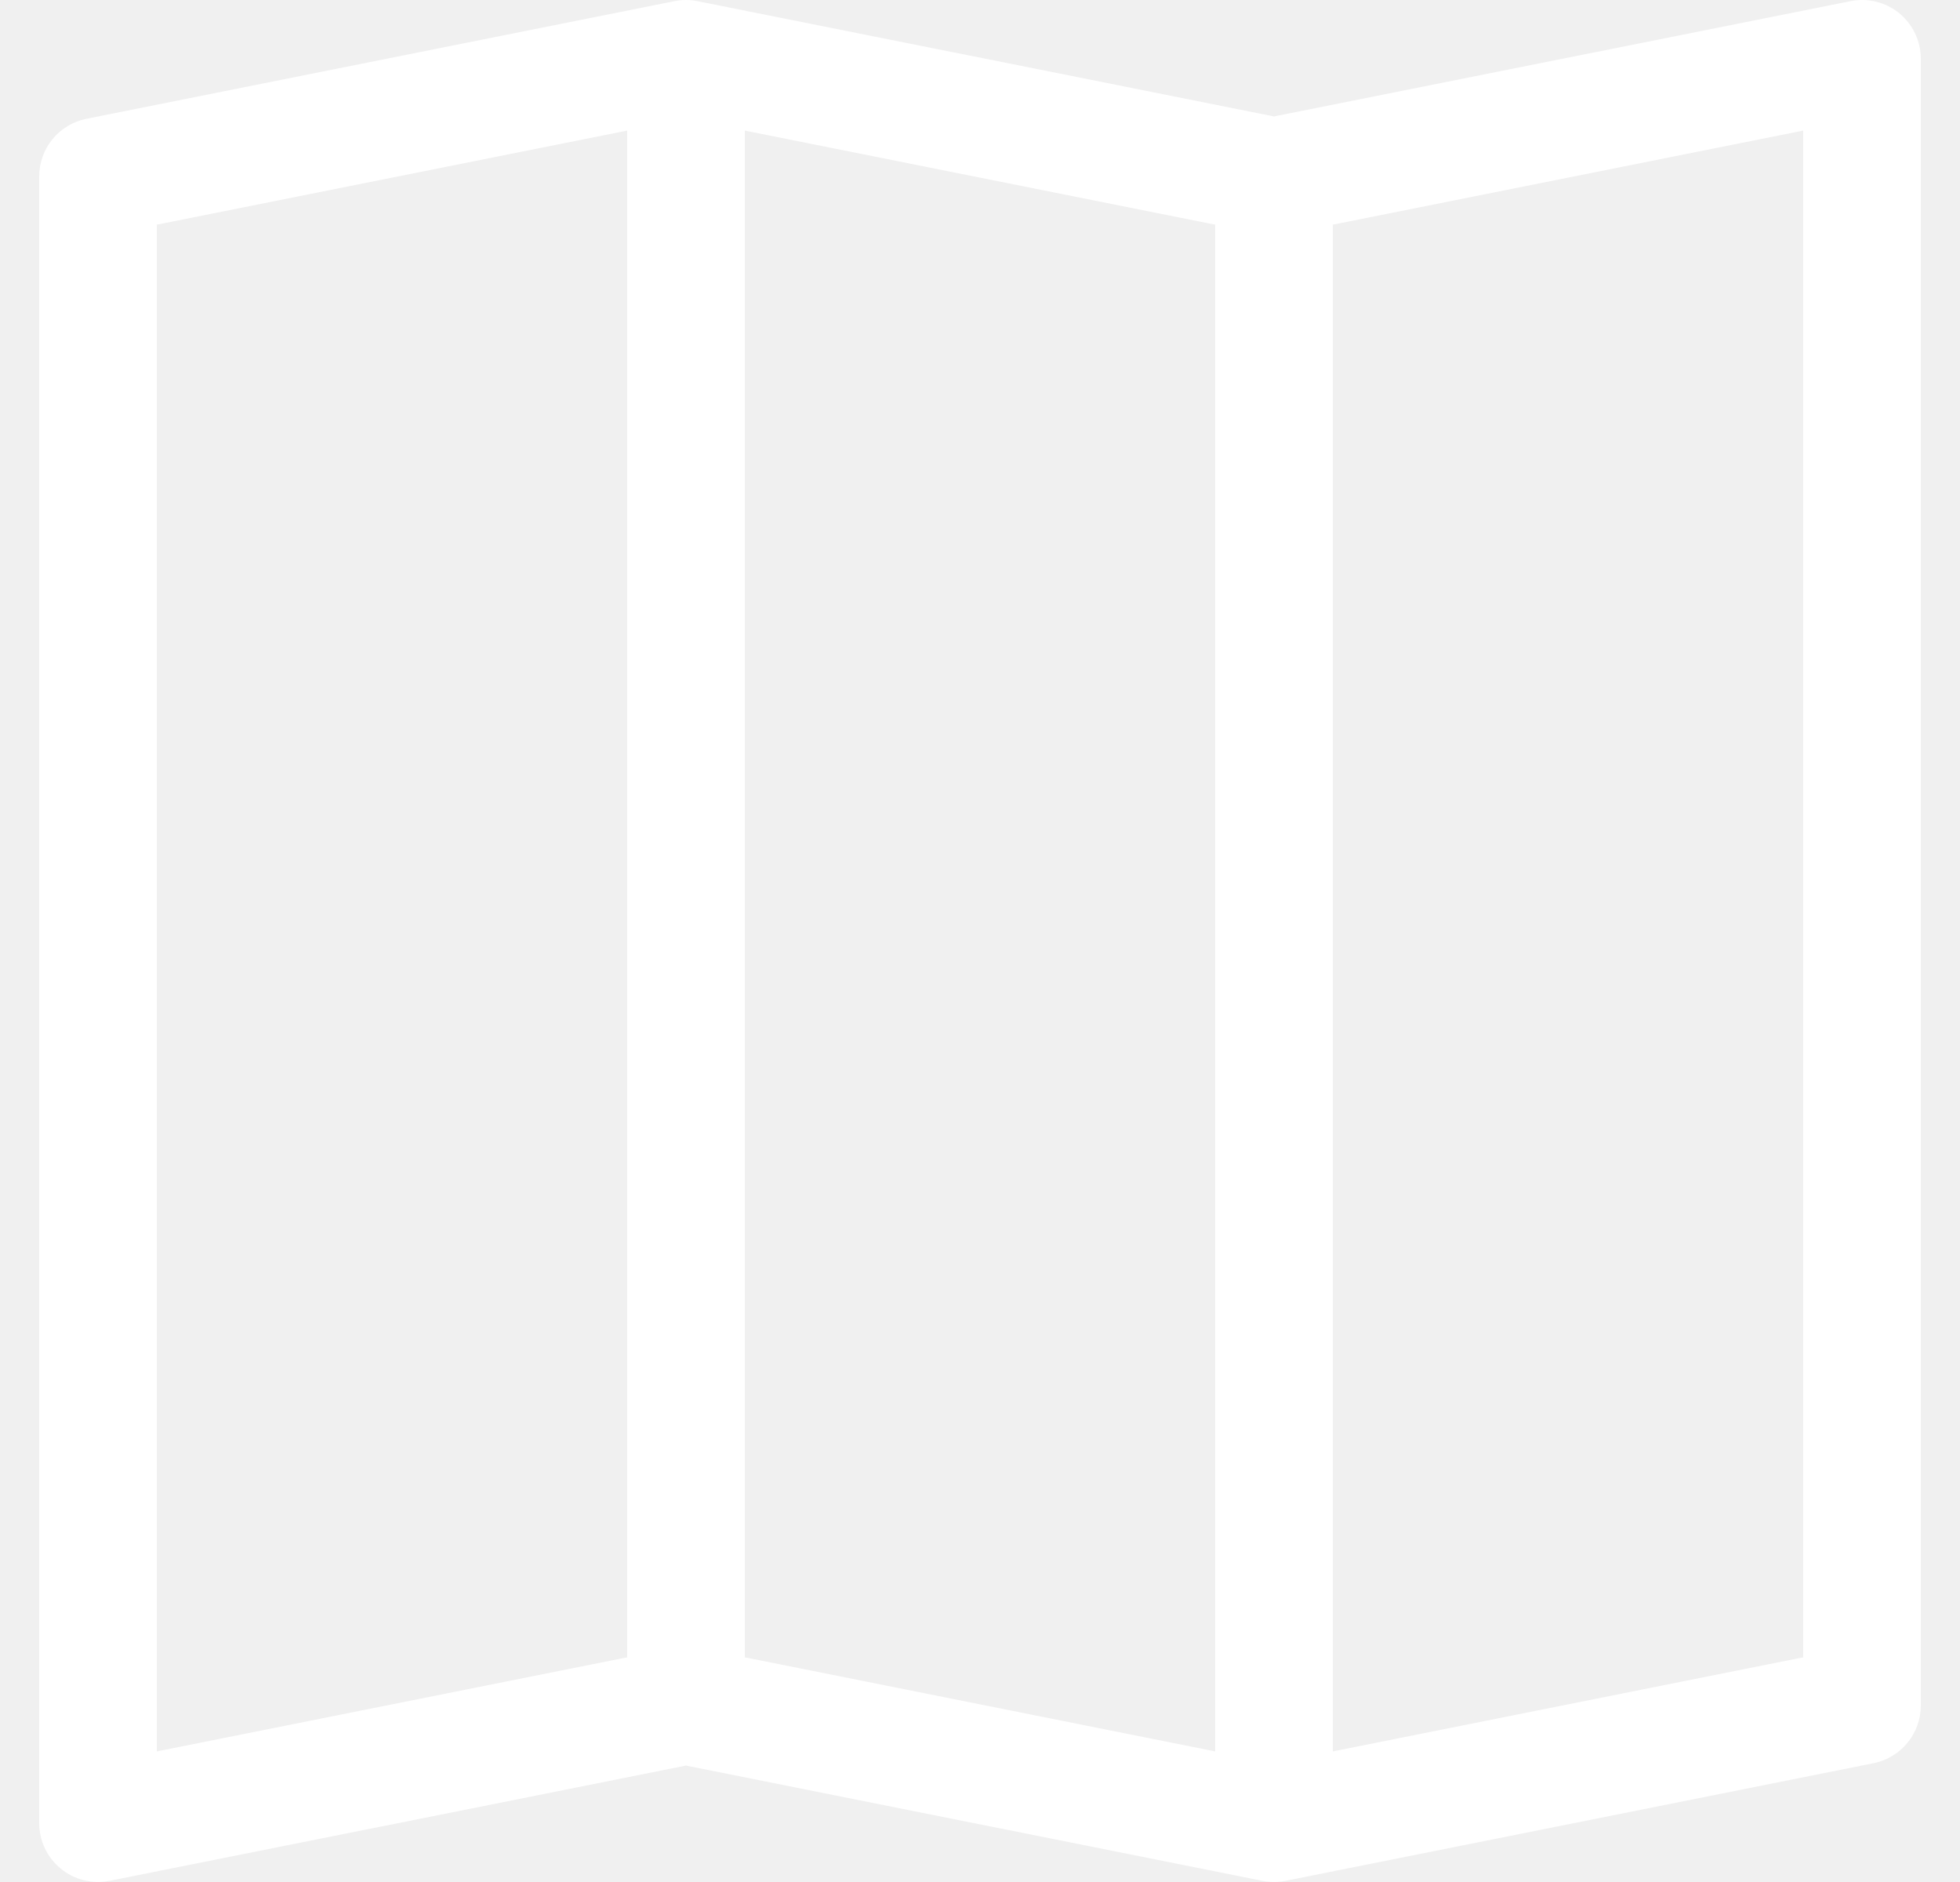
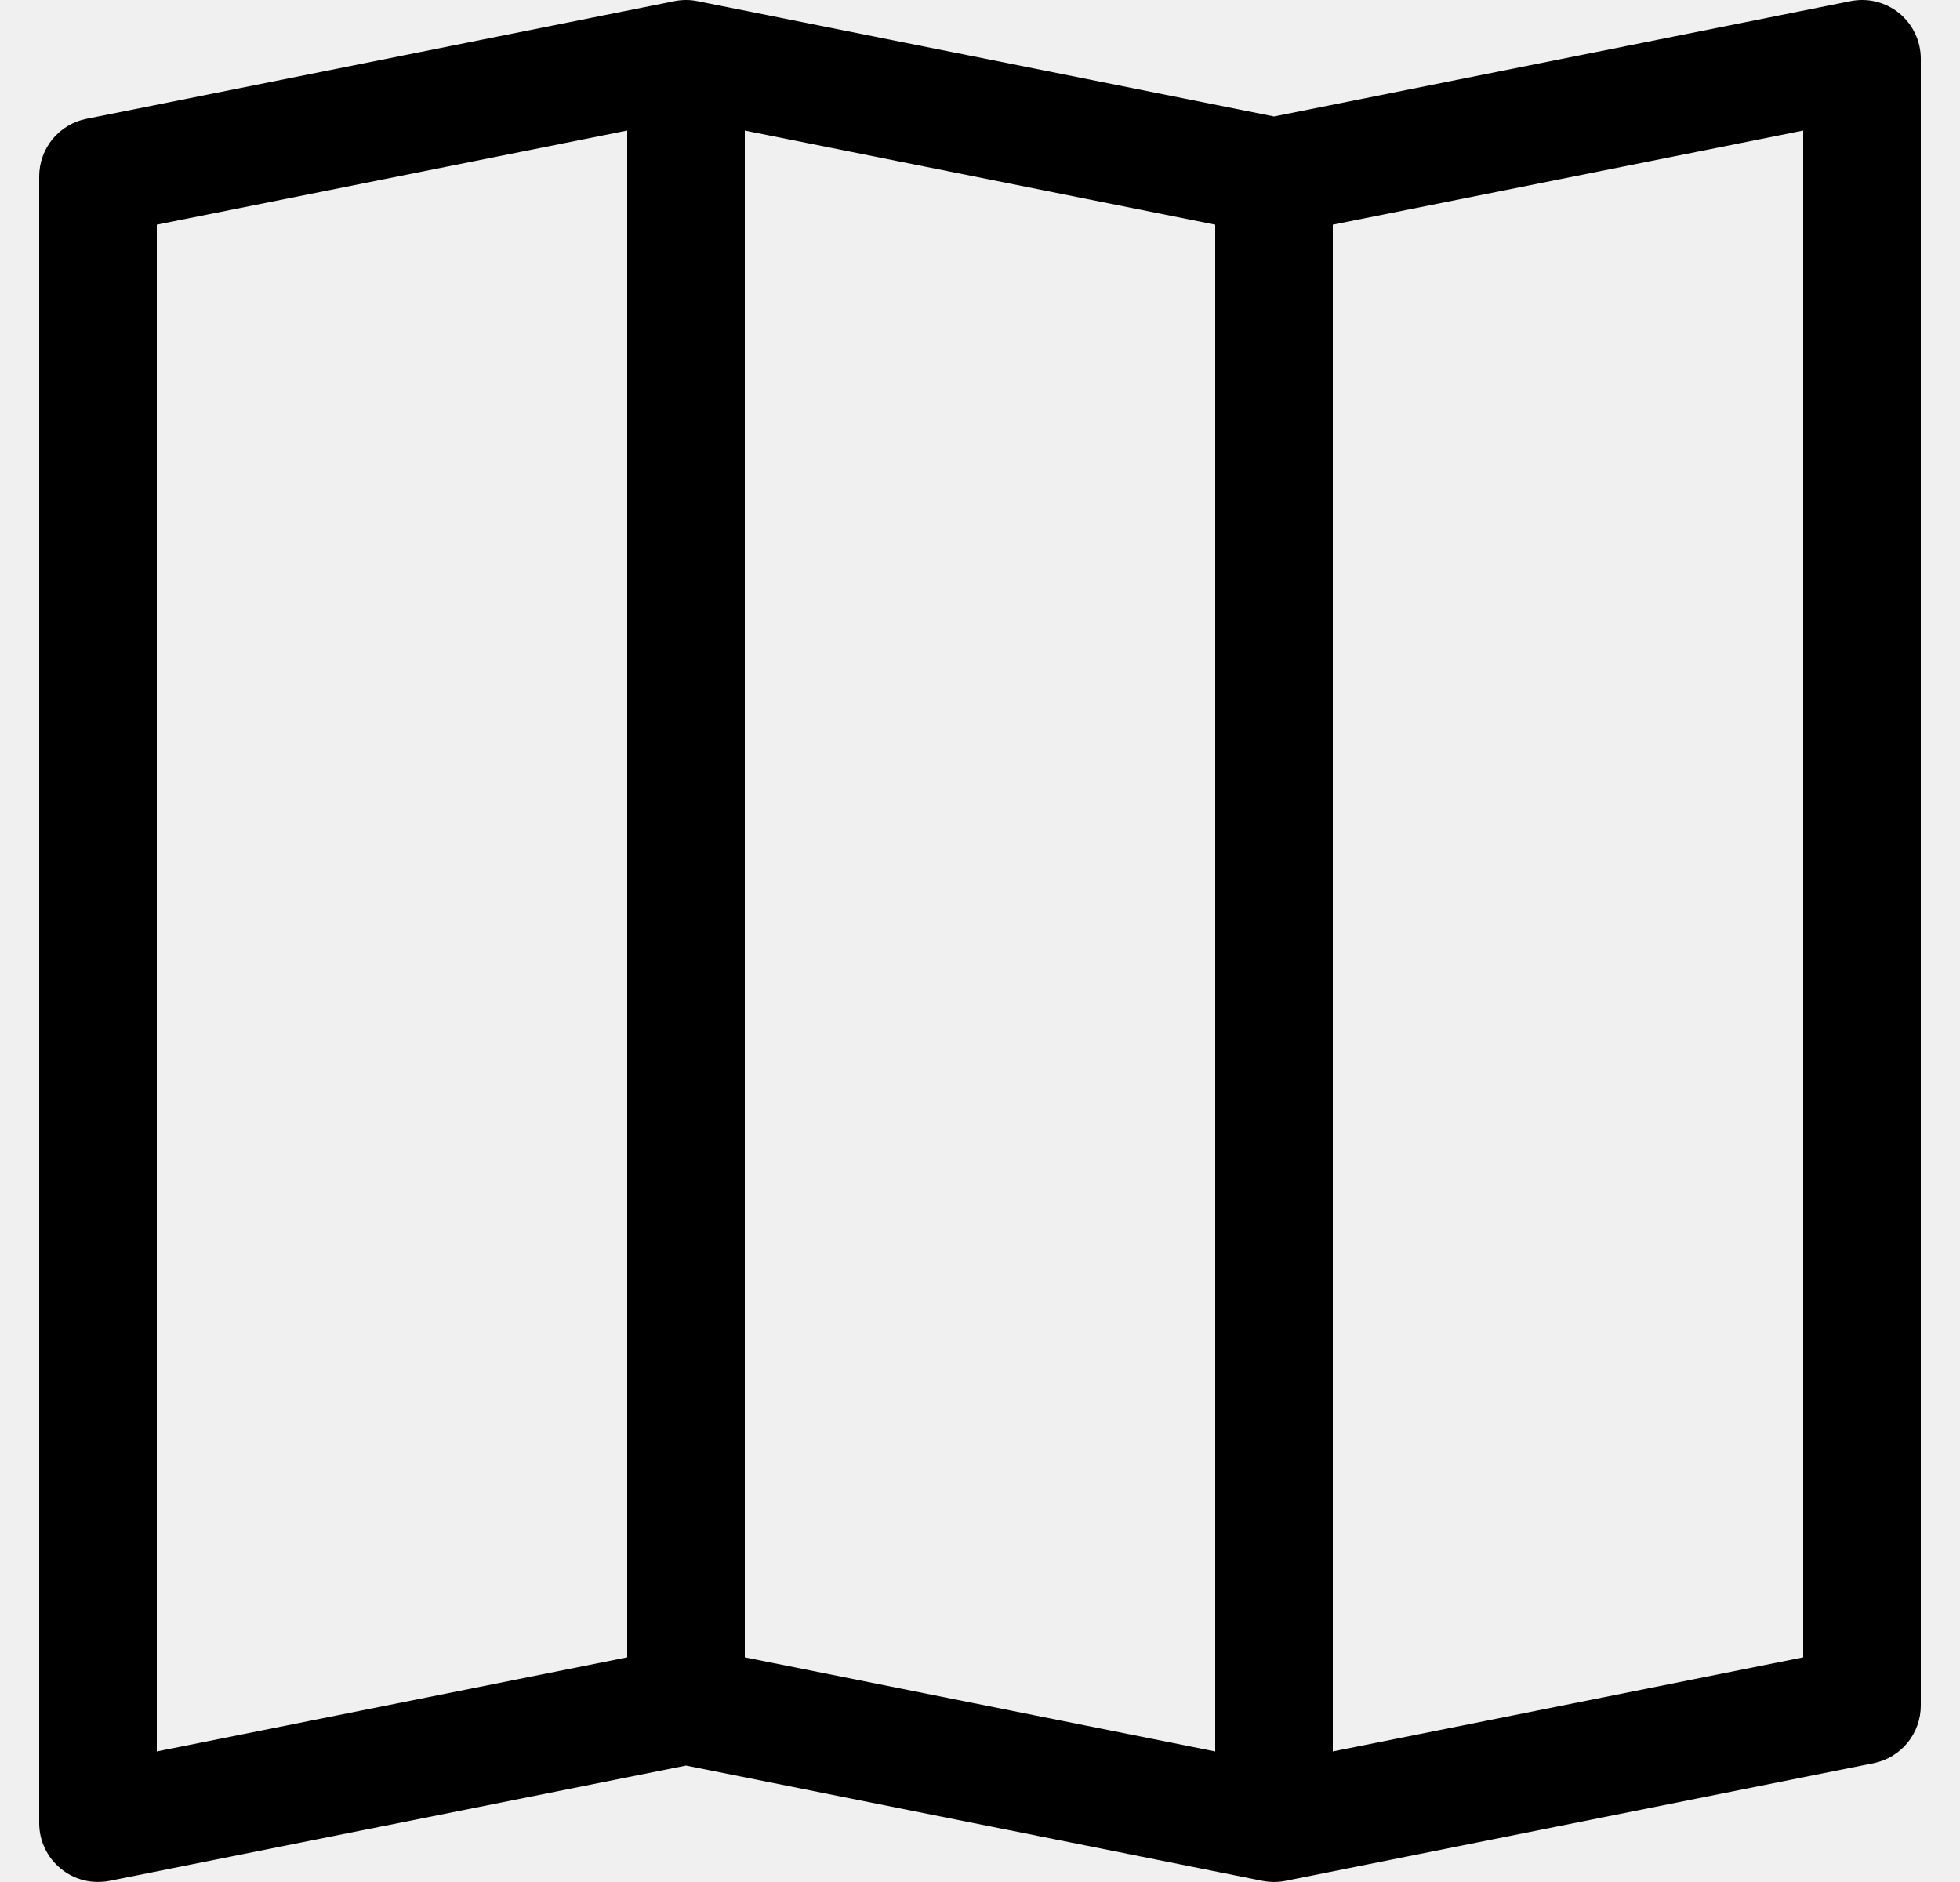
- <svg xmlns="http://www.w3.org/2000/svg" viewBox="0 0 25 24" fill="none">
-   <path fill-rule="evenodd" clip-rule="evenodd" d="M24.226 0.169C24.311 0.24 24.381 0.328 24.428 0.429C24.476 0.529 24.5 0.639 24.5 0.75V21.75C24.5 21.923 24.44 22.091 24.33 22.225C24.22 22.359 24.067 22.451 23.897 22.485L16.397 23.985C16.3 24.004 16.2 24.004 16.103 23.985L8.75 22.515L1.397 23.985C1.288 24.006 1.176 24.004 1.068 23.977C0.961 23.95 0.86 23.9 0.775 23.829C0.689 23.759 0.62 23.671 0.572 23.57C0.525 23.47 0.5 23.361 0.5 23.25V2.25C0.5 2.076 0.56 1.908 0.67 1.774C0.78 1.64 0.933 1.549 1.103 1.515L8.603 0.015C8.7 -0.005 8.8 -0.005 8.897 0.015L16.25 1.485L23.603 0.015C23.712 -0.007 23.824 -0.005 23.932 0.022C24.039 0.049 24.14 0.099 24.226 0.169ZM15.5 2.865L9.5 1.665V21.135L15.5 22.335V2.865ZM17 22.335L23 21.135V1.665L17 2.865V22.335ZM8 21.135V1.665L2 2.865V22.335L8 21.135Z" fill="white" />
+ <svg xmlns="http://www.w3.org/2000/svg" viewBox="0 0 25 24" fill="currentColor">
+   <path fill-rule="evenodd" clip-rule="evenodd" d="M24.226 0.169C24.311 0.24 24.381 0.328 24.428 0.429C24.476 0.529 24.5 0.639 24.5 0.75V21.75C24.5 21.923 24.44 22.091 24.33 22.225C24.22 22.359 24.067 22.451 23.897 22.485L16.397 23.985C16.3 24.004 16.2 24.004 16.103 23.985L8.75 22.515L1.397 23.985C1.288 24.006 1.176 24.004 1.068 23.977C0.961 23.95 0.86 23.9 0.775 23.829C0.689 23.759 0.62 23.671 0.572 23.57C0.525 23.47 0.5 23.361 0.5 23.25V2.25C0.5 2.076 0.56 1.908 0.67 1.774C0.78 1.64 0.933 1.549 1.103 1.515L8.603 0.015C8.7 -0.005 8.8 -0.005 8.897 0.015L16.25 1.485L23.603 0.015C23.712 -0.007 23.824 -0.005 23.932 0.022C24.039 0.049 24.14 0.099 24.226 0.169ZM15.5 2.865L9.5 1.665V21.135L15.5 22.335V2.865ZM17 22.335L23 21.135V1.665L17 2.865V22.335ZM8 21.135V1.665L2 2.865V22.335L8 21.135Z" />
</svg>
